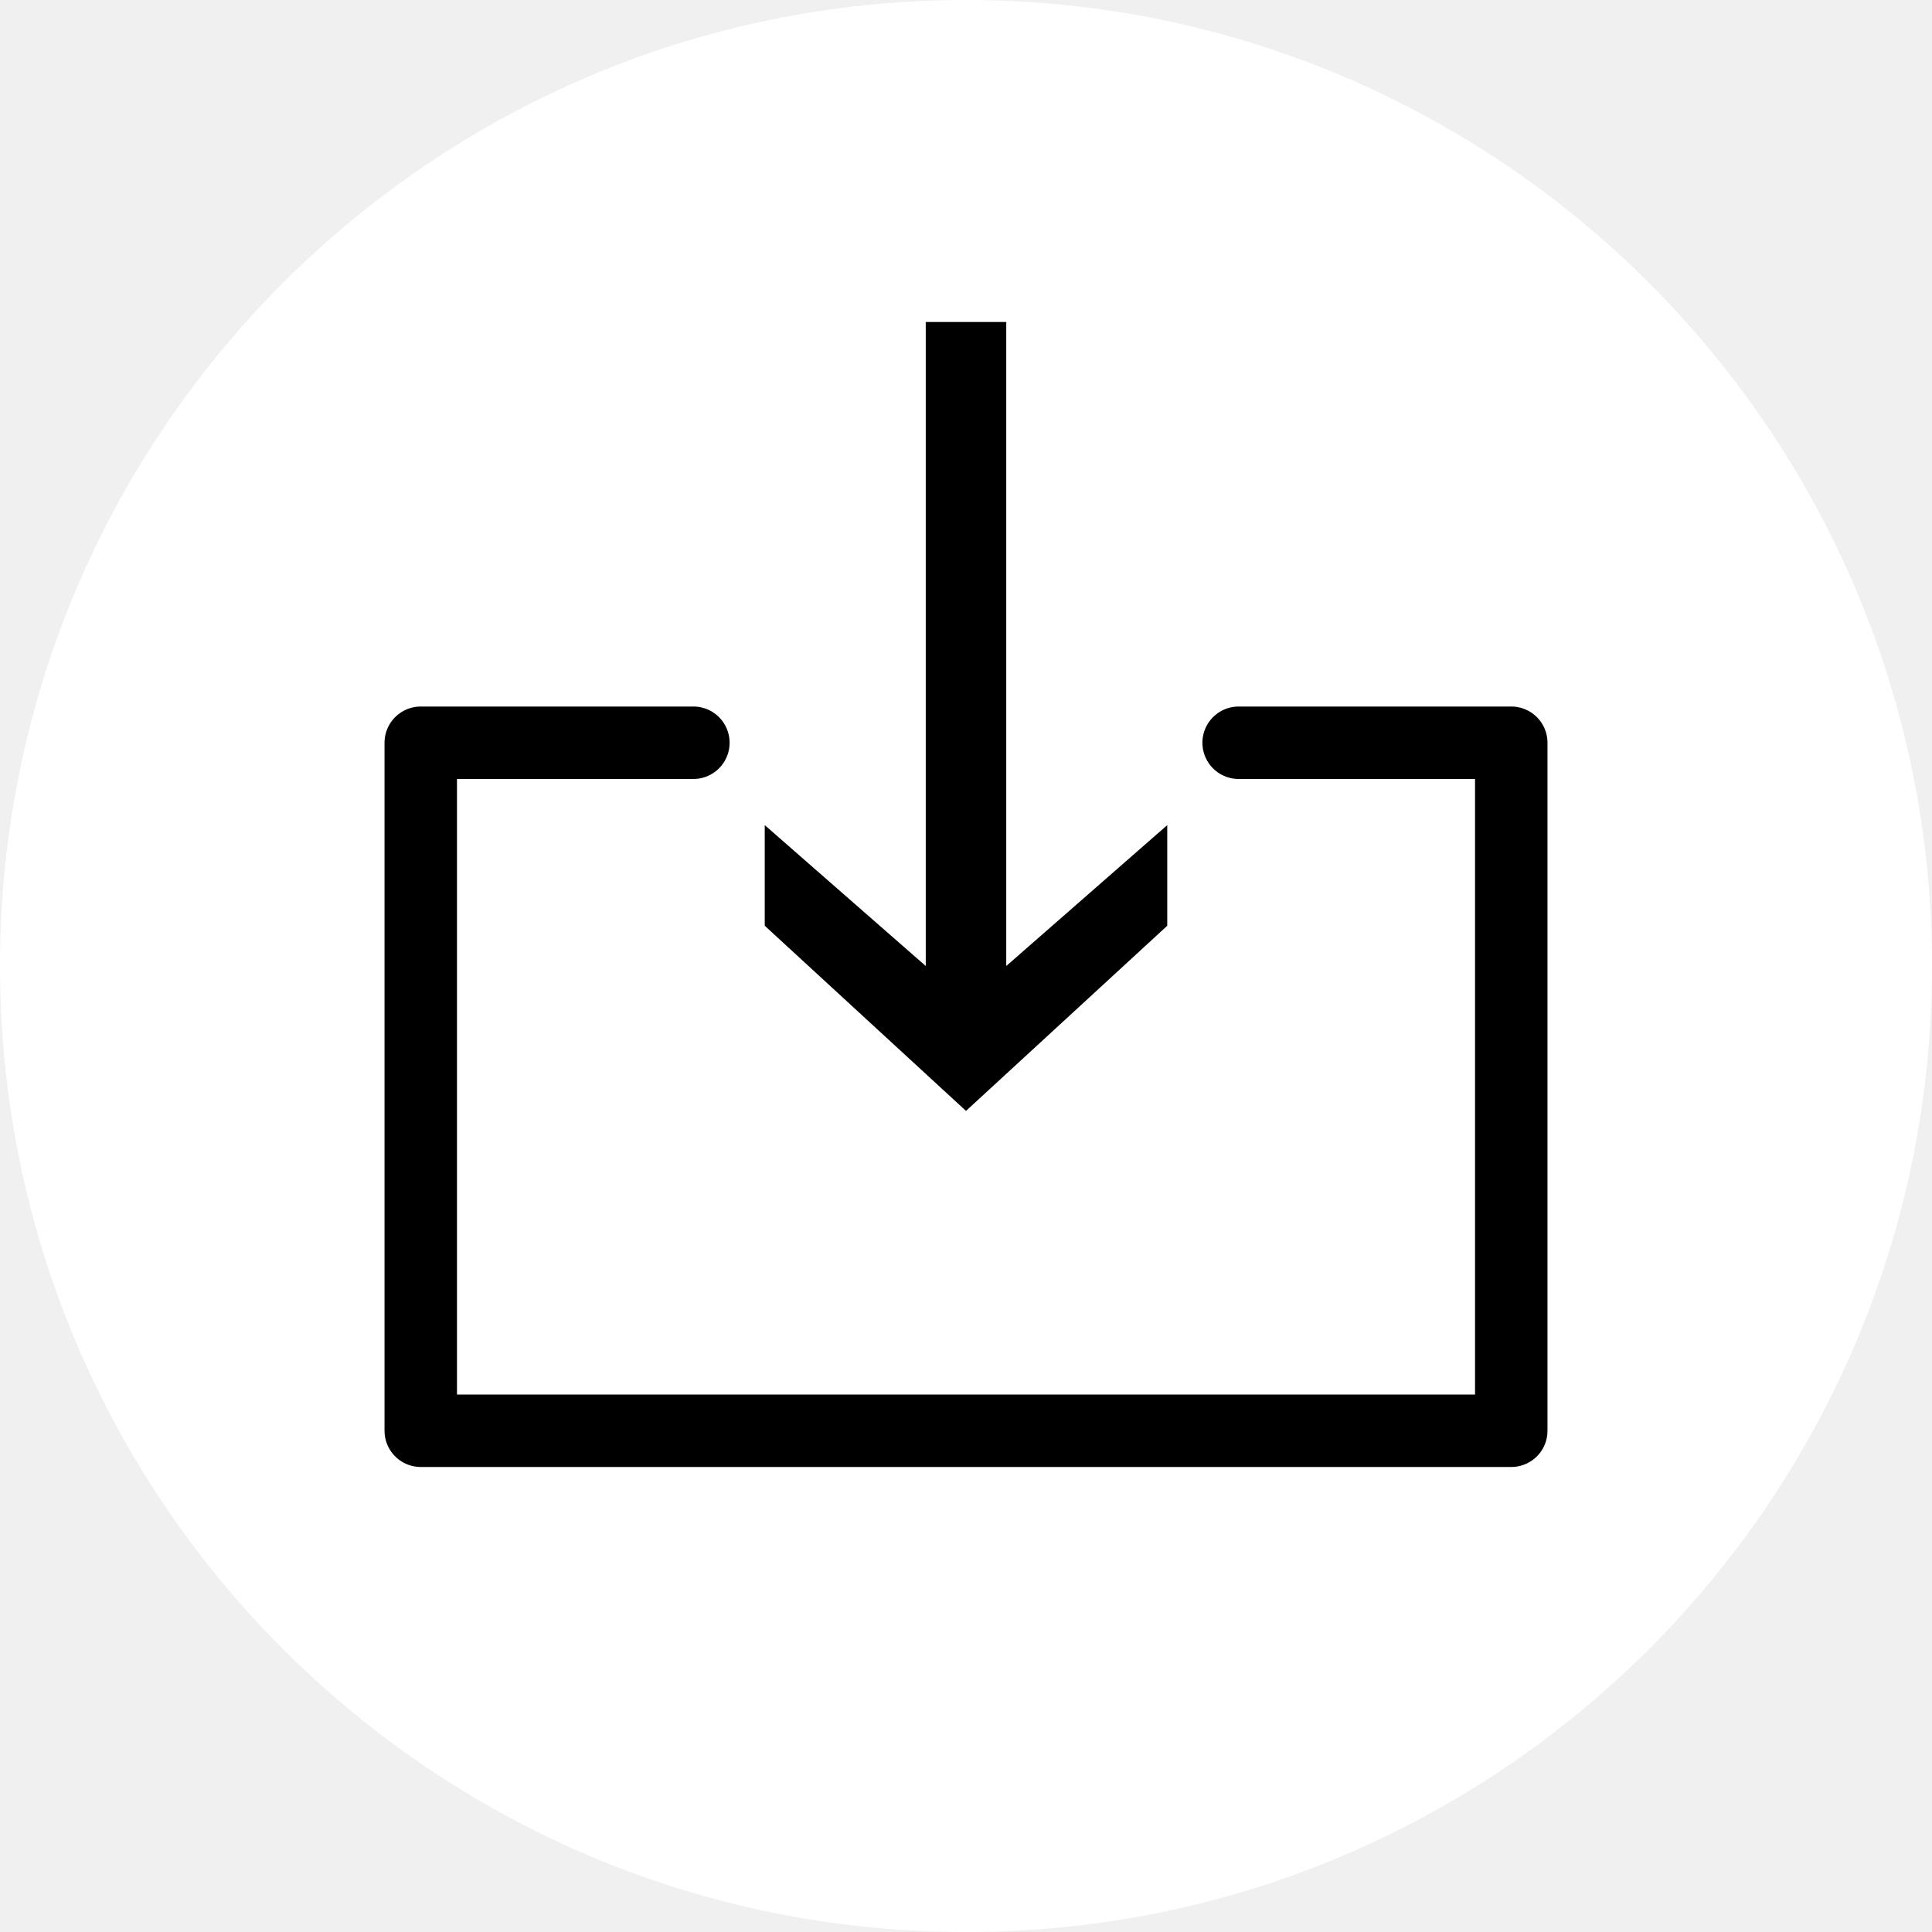
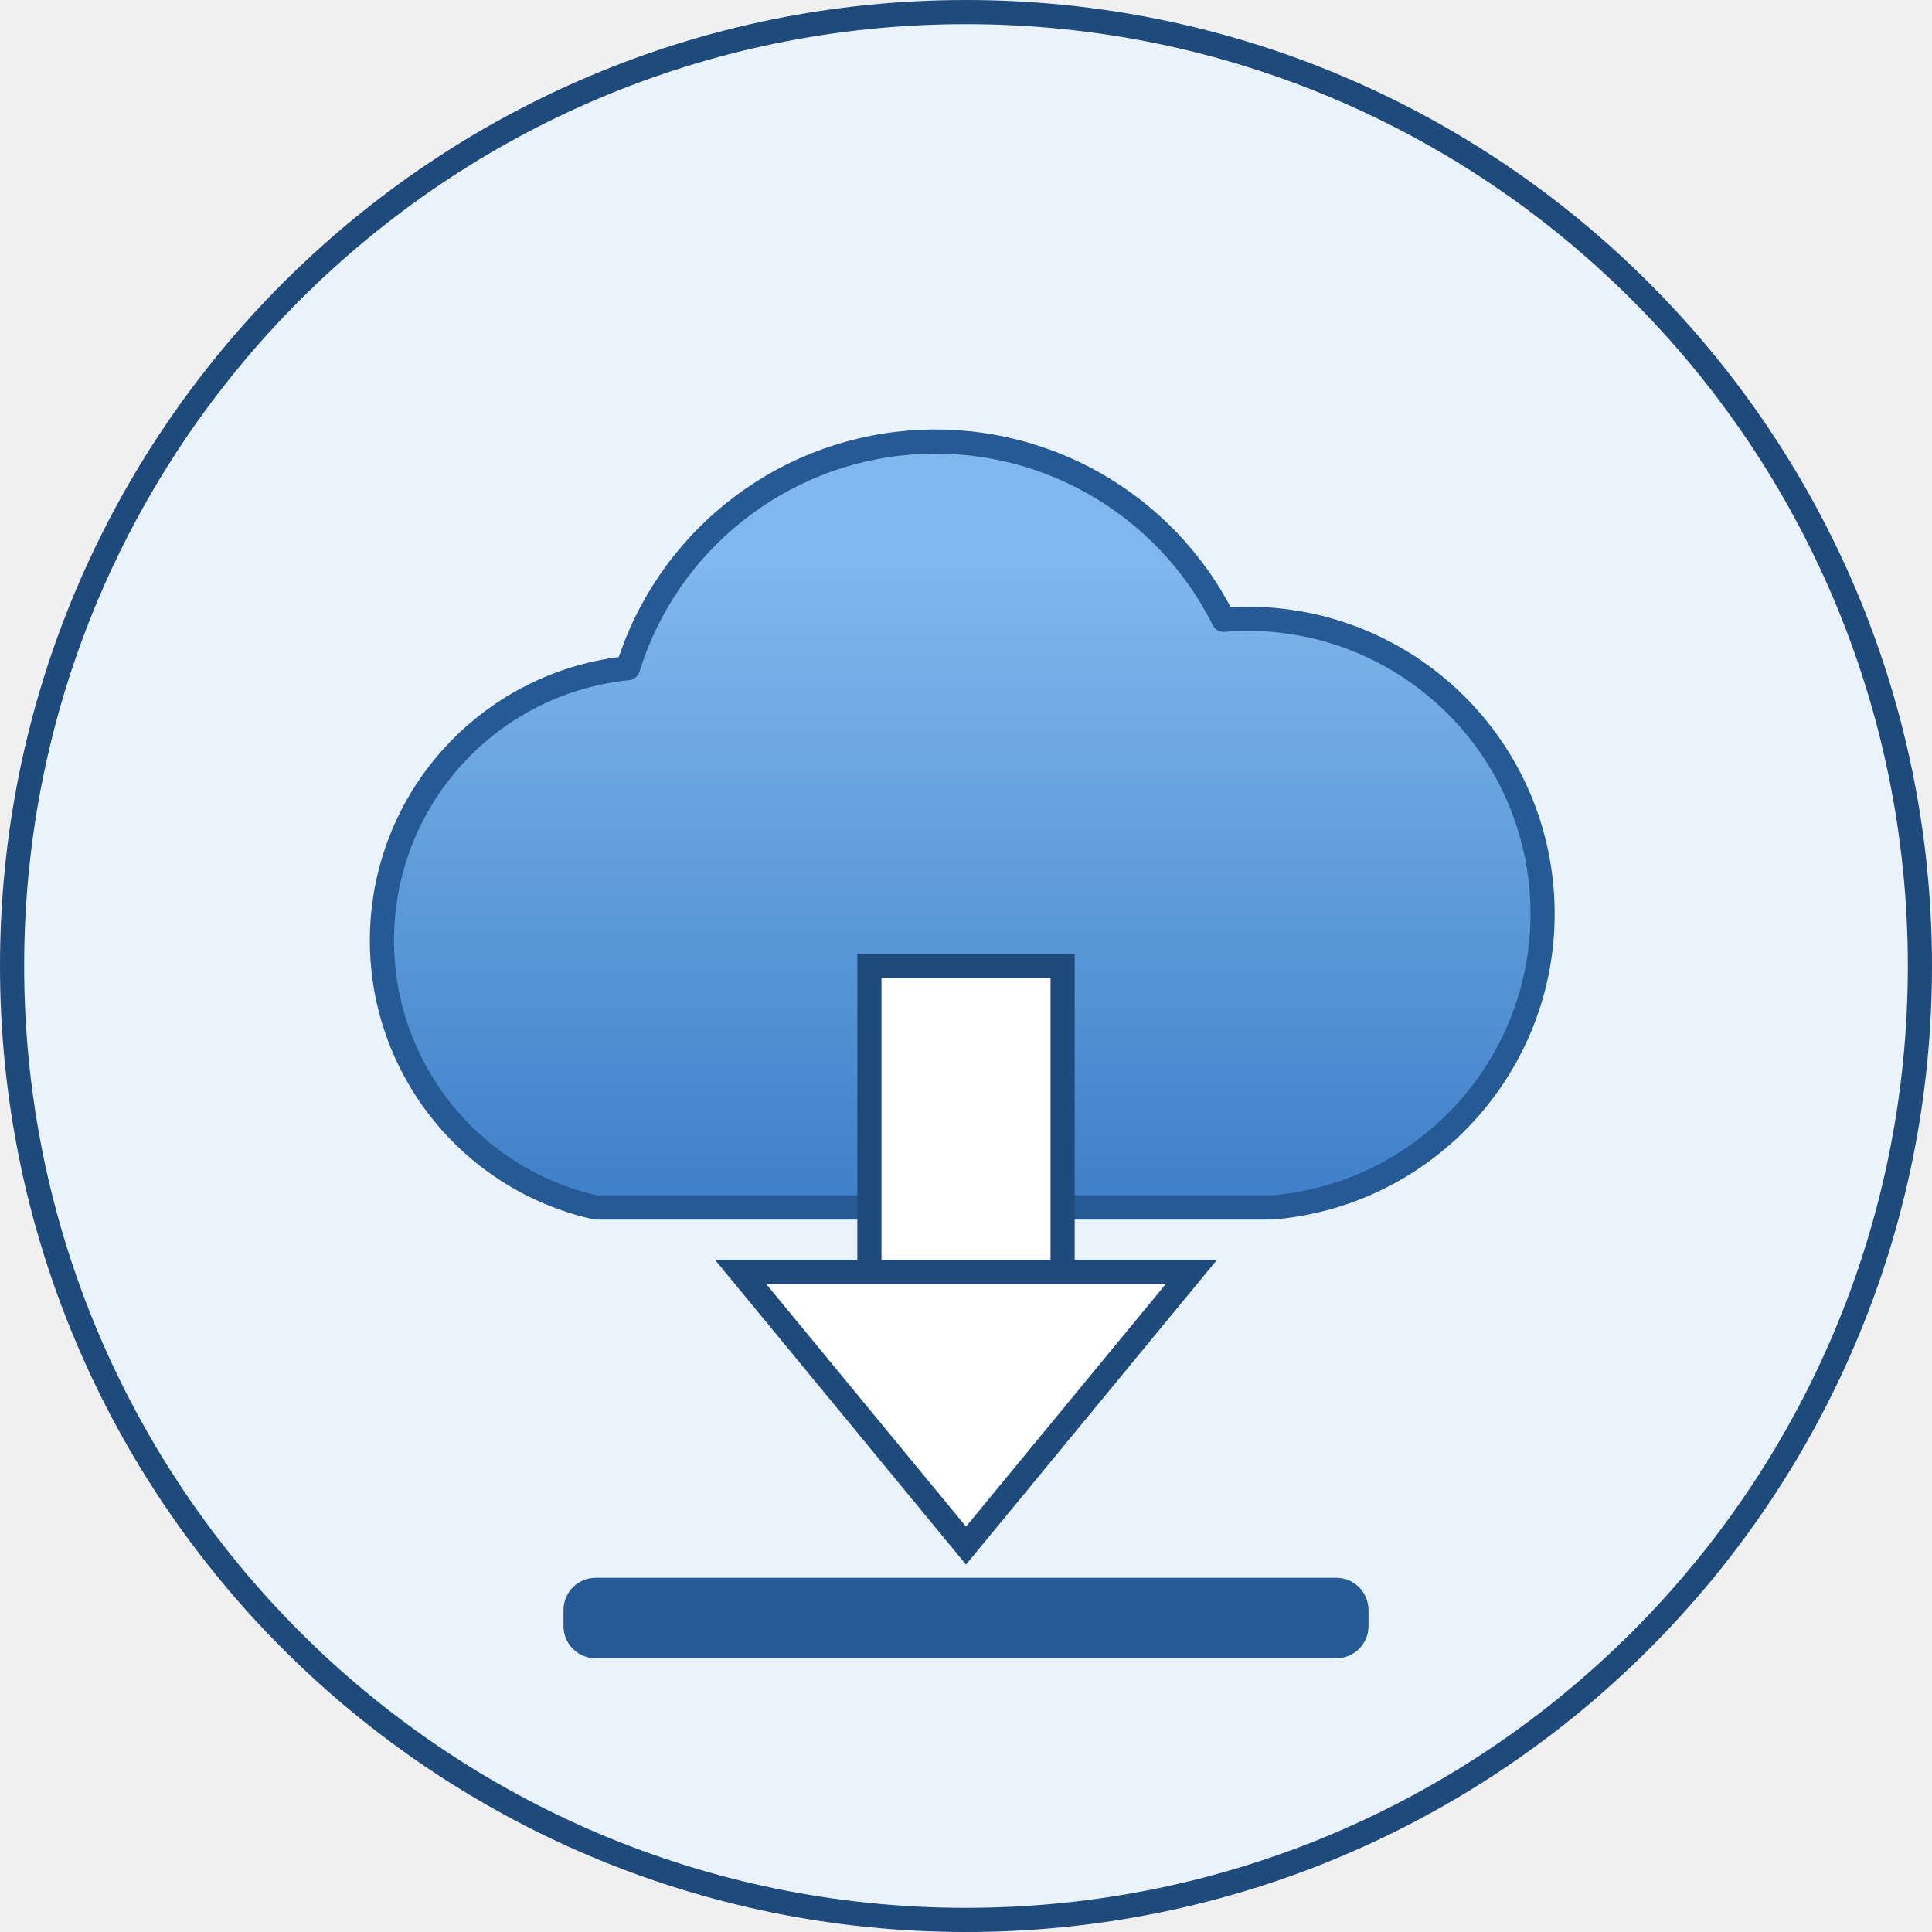
- <svg xmlns="http://www.w3.org/2000/svg" width="240mm" height="240mm" viewBox="0 0 240 240" version="1.1" id="svg1117">
-   <defs id="defs1114">
-     </defs>
-   <g id="layer1">
-     <circle style="fill:#ffffff;stroke:#000000;stroke-width:0;stroke-dasharray:none" id="path1294" cx="120" cy="120" r="120" />
-     <path id="rect367" style="fill:none;stroke:#000000;stroke-width:9;stroke-linecap:round;stroke-linejoin:round;stroke-dasharray:none" d="m 153.867,92.267 h 33.867 V 177.733 H 52.267 V 92.267 h 33.867" />
-     <path style="fill:#000000;fill-opacity:1;stroke:#000000;stroke-width:0;stroke-linecap:butt;stroke-linejoin:round;stroke-dasharray:none" d="m 125,40 h -10 v 80 L 95,102.5 V 115 l 25,23 25,-23 V 102.5 L 125,120 Z" id="path1553" />
+ <svg xmlns="http://www.w3.org/2000/svg" width="240" height="240" viewBox="0 0 240 240" version="1.1">
+   <defs>
+     <clipPath id="disc">
+       <circle cx="120" cy="120" r="120" />
+     </clipPath>
+     <linearGradient id="cloud" x1="0" y1="70" x2="0" y2="150" gradientUnits="userSpaceOnUse">
+       <stop offset="0" stop-color="#7fb8ec" />
+       <stop offset="1" stop-color="#3f7fc8" />
+     </linearGradient>
+   </defs>
+   <circle cx="120" cy="120" r="120" fill="#ffffff" />
+   <g clip-path="url(#disc)">
+     <rect x="0" y="0" width="240" height="240" fill="#eaf3fb" />
+     <path d="M74 150              a34 34 0 0 1 4 -67              a40 40 0 0 1 74 -6              a30 30 0 0 1 6 73 z" fill="url(#cloud)" stroke="#255a94" stroke-width="3" stroke-linejoin="round" />
+     <g stroke="#1f4a7c" stroke-width="3">
+       <rect x="108" y="120" width="24" height="42" fill="#ffffff" />
+       <path d="M92 158 L120 192 L148 158 Z" fill="#ffffff" />
+     </g>
+     <rect x="70" y="196" width="100" height="10" rx="4" fill="#255a94" />
  </g>
+   <circle cx="120" cy="120" r="118.5" fill="none" stroke="#1f4a7c" stroke-width="3" />
</svg>
